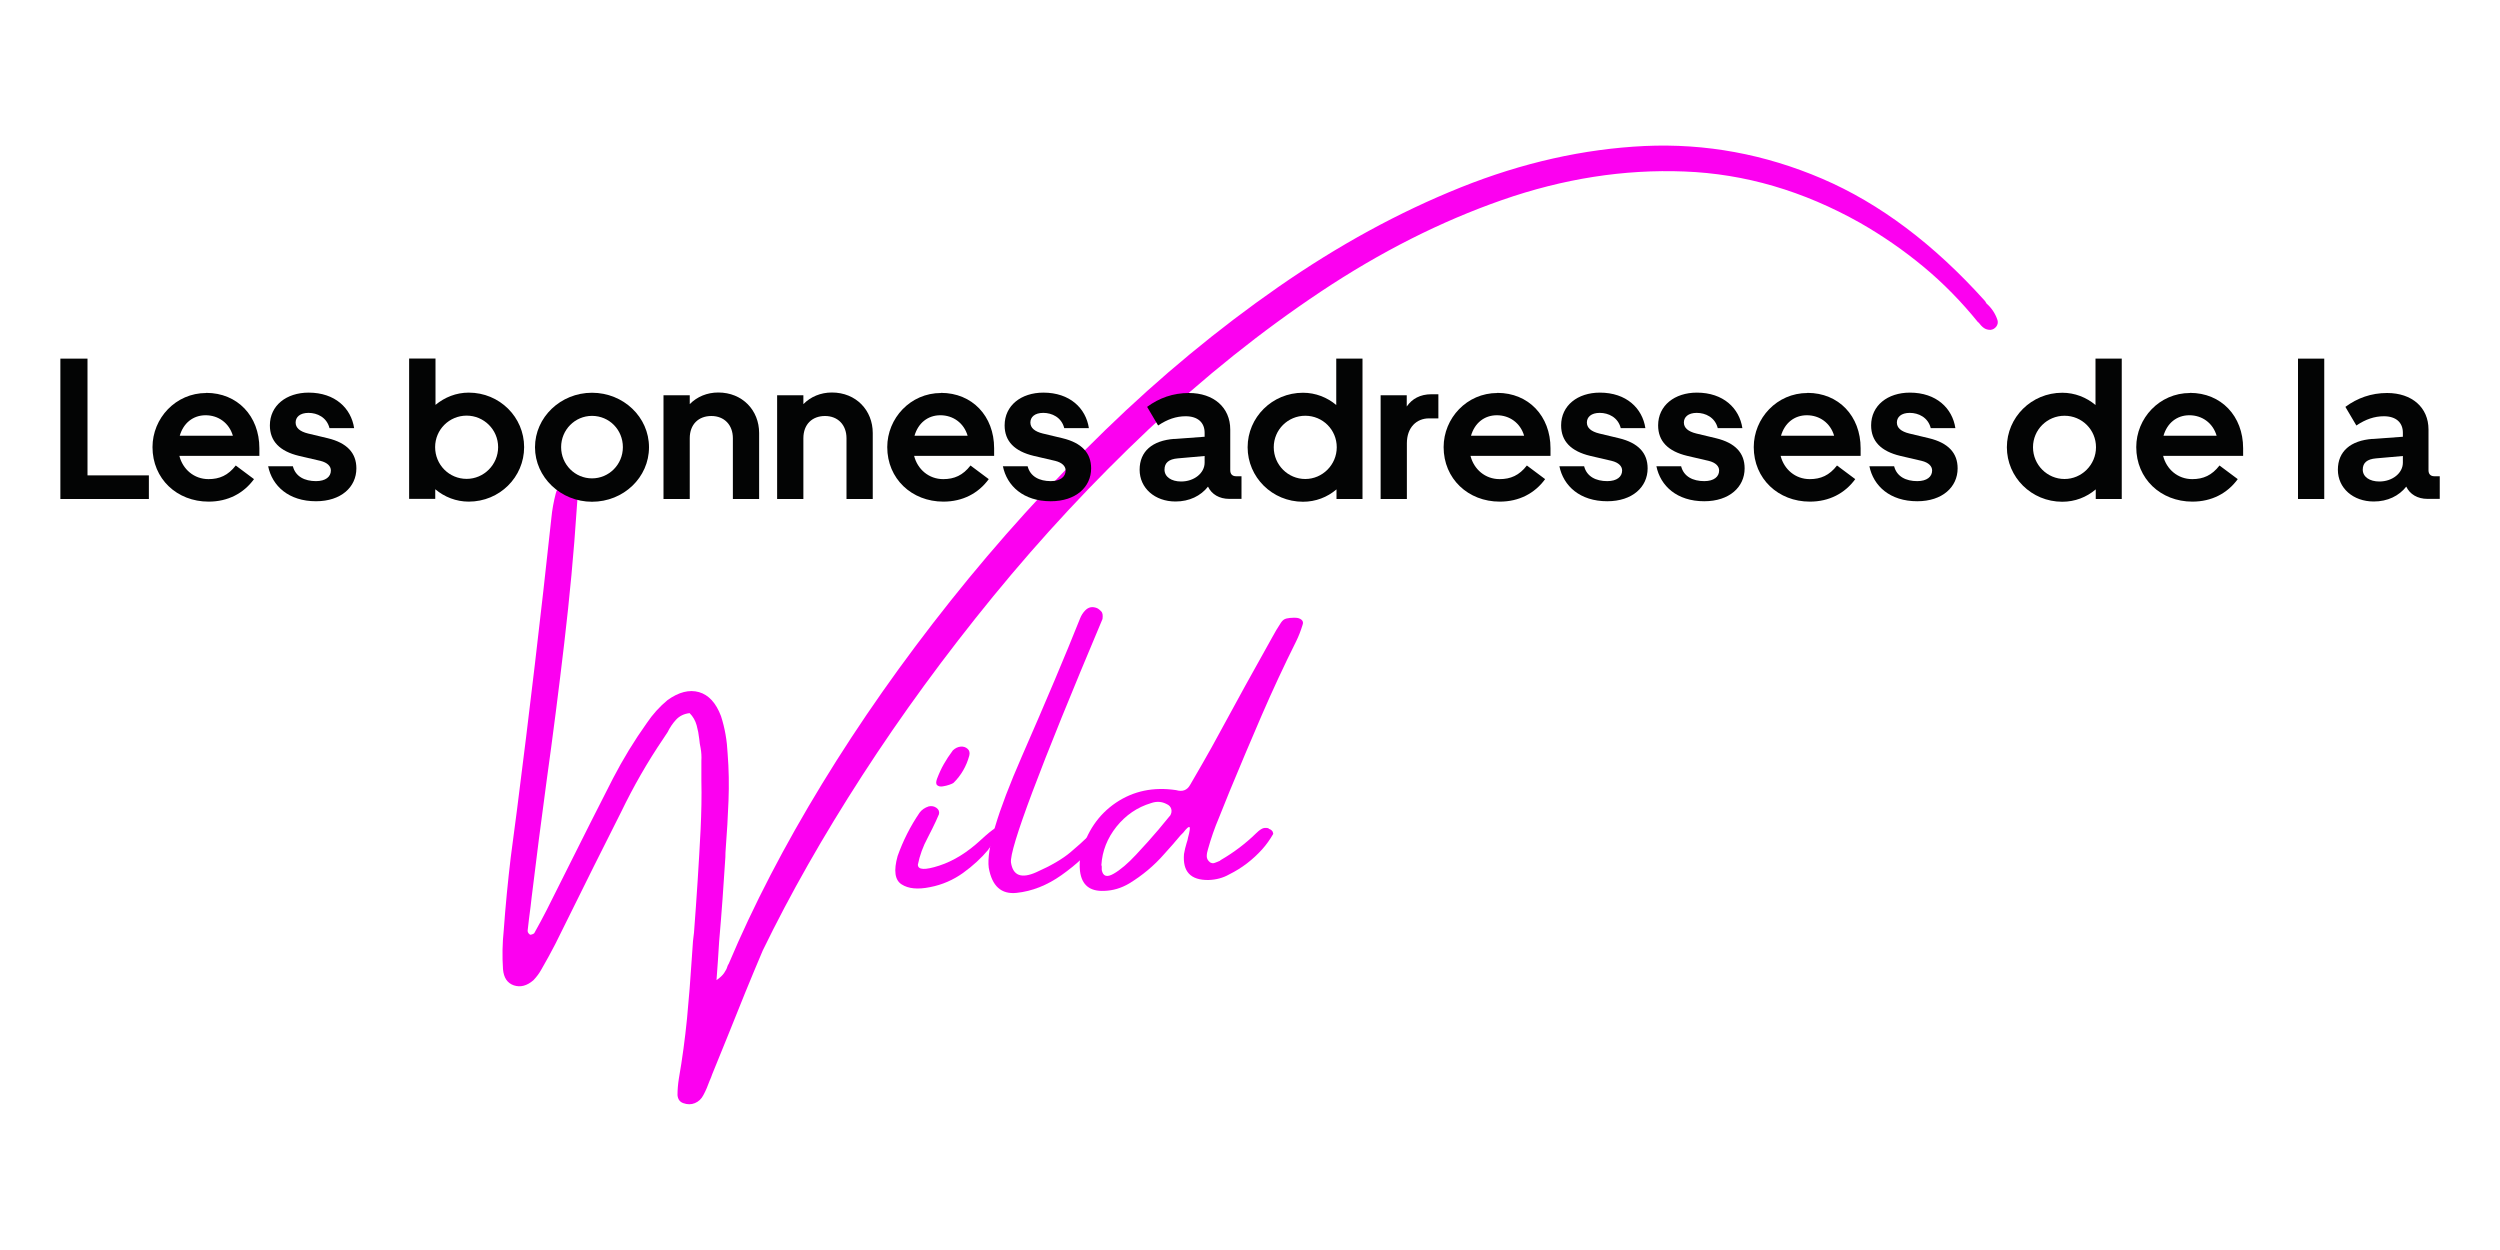
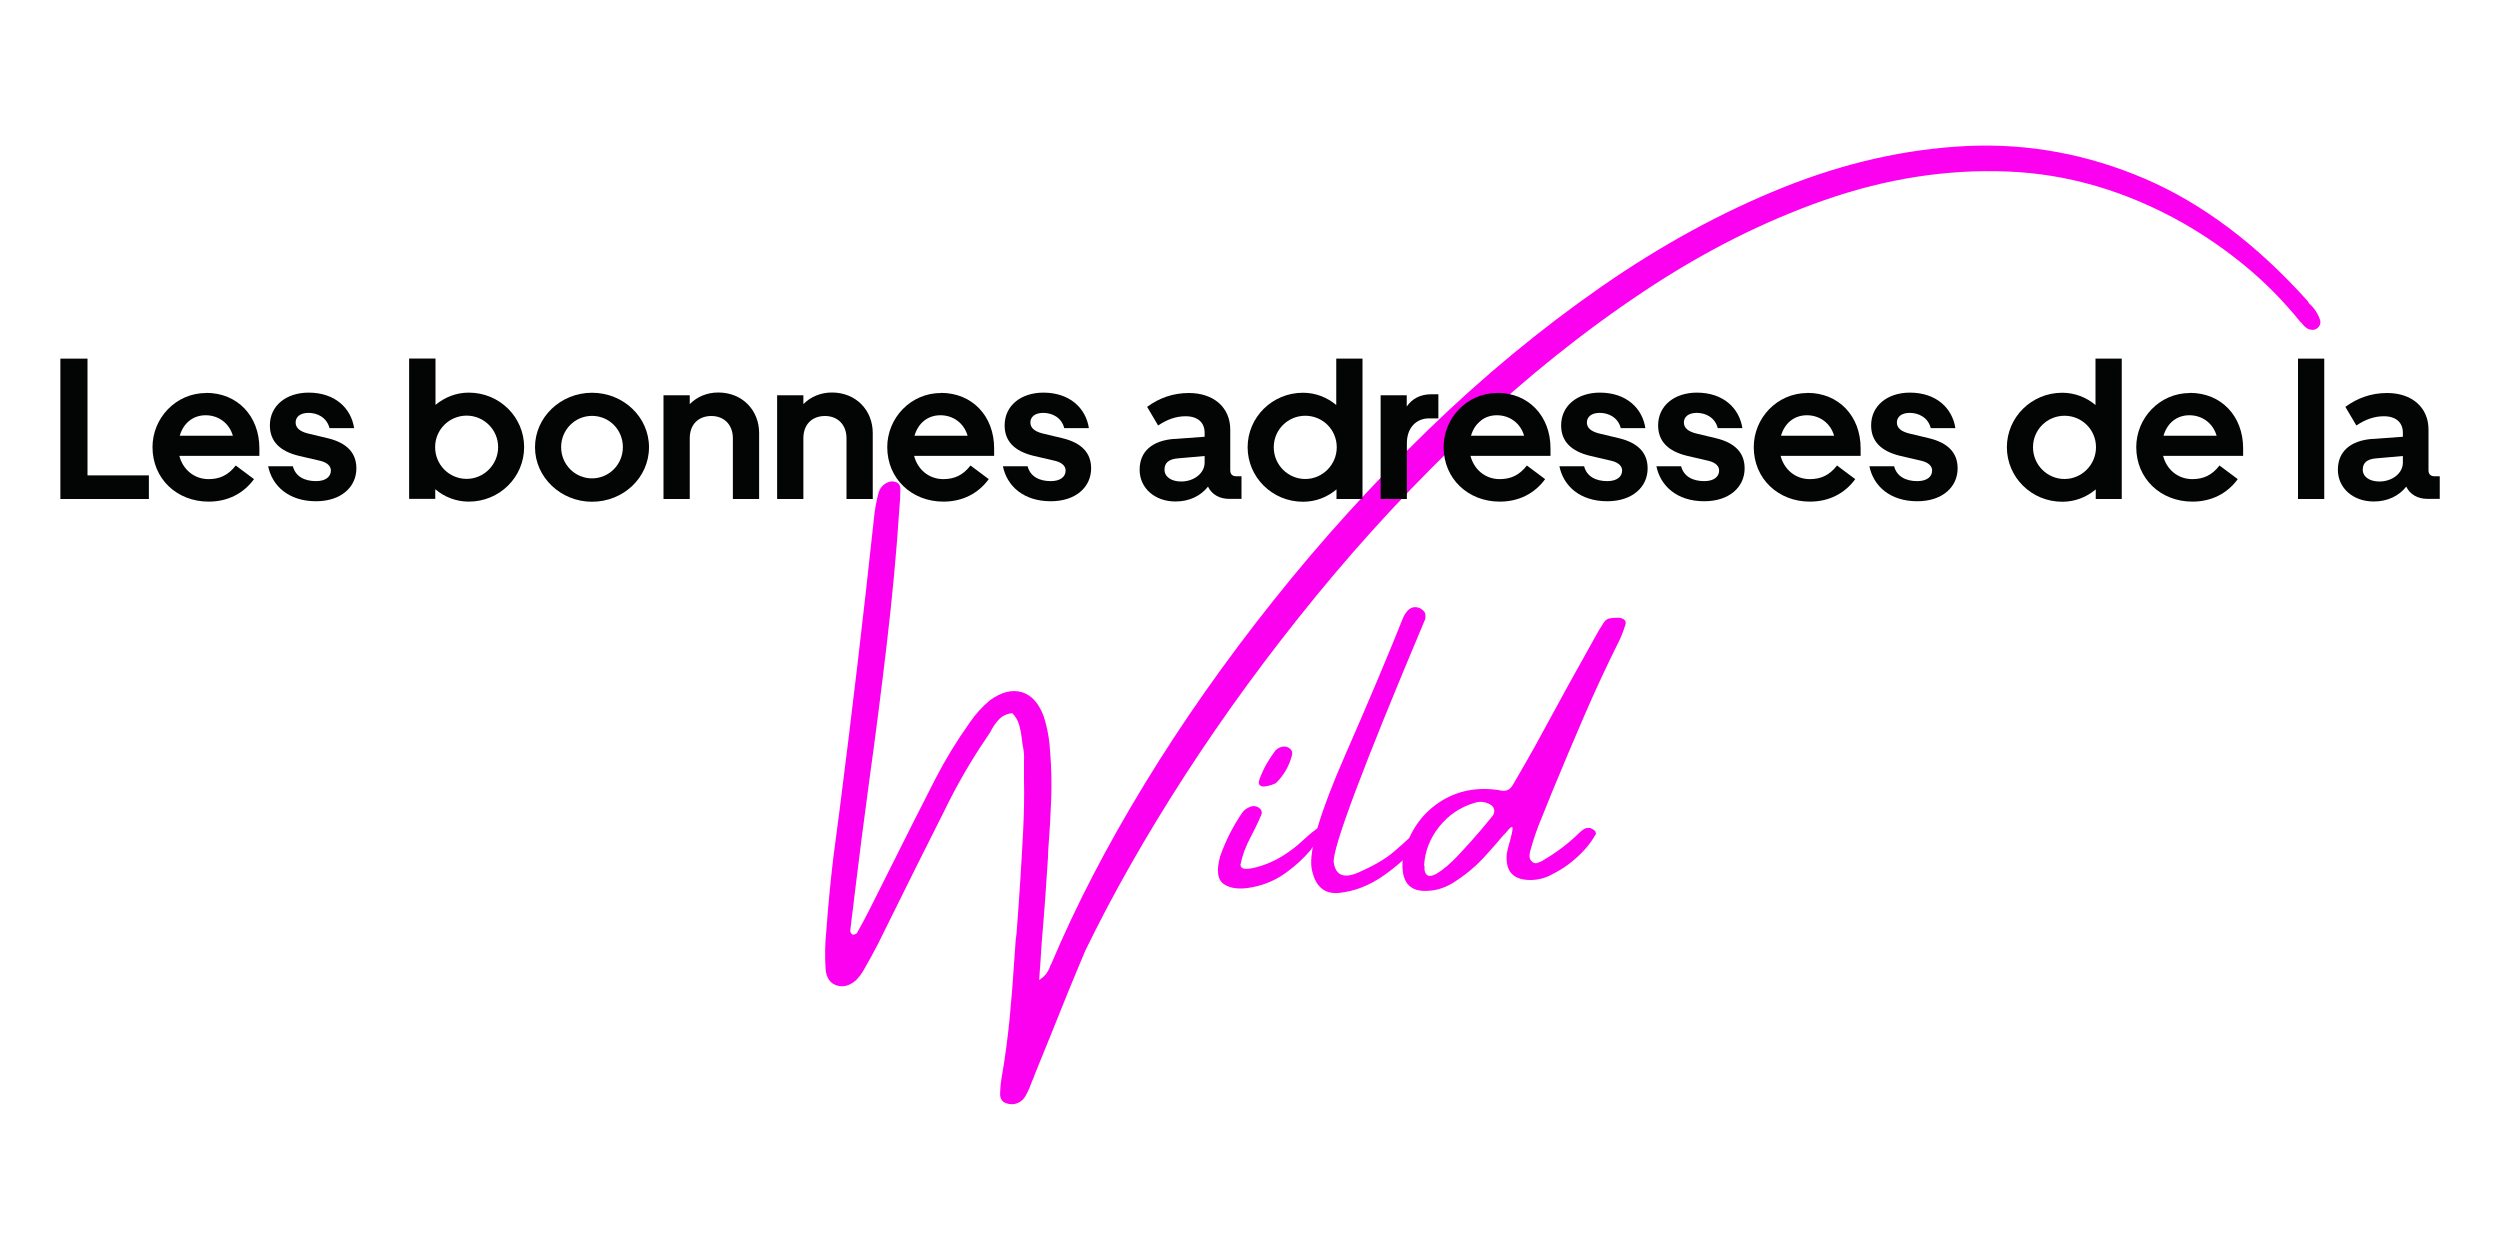
<svg xmlns="http://www.w3.org/2000/svg" id="Calque_1" data-name="Calque 1" version="1.1" viewBox="0 0 200 100">
  <defs>
    <style>
      .cls-1 {
        fill: #fc00f0;
      }

      .cls-1, .cls-2 {
        stroke-width: 0px;
      }

      .cls-2 {
        fill: #030404;
      }
    </style>
  </defs>
  <g>
-     <path class="cls-1" d="M158.26,25.8c-1.34-1.66-2.8-3.15-4.38-4.46-1.58-1.31-3.27-2.48-5.07-3.51-4.55-2.56-9.23-3.93-14.06-4.11-4.82-.19-9.68.57-14.58,2.28-4.9,1.71-9.73,4.15-14.49,7.32-4.76,3.17-9.36,6.85-13.78,11.02-4.42,4.17-8.56,8.62-12.43,13.35-3.87,4.73-7.36,9.51-10.49,14.35-3.13,4.84-5.78,9.51-7.96,14-.96,2.26-1.88,4.52-2.78,6.79-.42,1.03-.84,2.07-1.26,3.1-.06.18-.13.36-.21.53-.14.39-.3.78-.5,1.15-.16.31-.39.52-.68.64-.29.12-.6.12-.93,0-.28-.1-.43-.31-.46-.64,0-.45.04-.89.11-1.33.28-1.6.49-3.19.65-4.78.15-1.59.28-3.19.38-4.78.04-.47.07-.95.1-1.44.03-.21.06-.44.08-.67.21-2.76.39-5.52.53-8.29.06-1.31.09-2.61.06-3.9v-1.55c.02-.35,0-.69-.06-1.02-.05-.23-.09-.48-.11-.73-.04-.37-.11-.74-.21-1.1-.1-.36-.28-.69-.56-.97-.45.05-.81.23-1.08.52-.27.29-.5.63-.68,1-.12.18-.23.36-.35.53-1.27,1.87-2.39,3.83-3.37,5.86-.73,1.46-1.46,2.91-2.19,4.36-1.03,2.07-2.06,4.14-3.08,6.21-.35.68-.72,1.35-1.1,2.01-.18.33-.4.62-.65.88-.52.45-1.04.58-1.56.41-.52-.18-.81-.6-.87-1.29-.07-1.03-.05-2.08.06-3.13.14-1.95.33-3.89.56-5.83.17-1.27.34-2.53.5-3.8.99-7.75,1.91-15.53,2.75-23.34.06-.65.18-1.3.35-1.96.12-.47.41-.78.88-.94.21-.05.41-.03.6.06.19.1.28.26.28.5,0,.51-.03,1.04-.08,1.58-.23,3.51-.57,7.11-1,10.77-.43,3.67-.9,7.34-1.41,11.01-.43,3.16-.83,6.28-1.2,9.34-.02.23-.05.47-.08.7-.09.66-.17,1.32-.24,1.96,0,.07.02.14.07.2s.09.1.14.12c.05,0,.12-.02.2-.05s.13-.07.15-.13c.33-.59.65-1.18.96-1.79.59-1.17,1.17-2.34,1.76-3.51,1.17-2.34,2.35-4.69,3.55-7.03.8-1.54,1.7-3.02,2.7-4.42.47-.7,1.02-1.31,1.66-1.84.9-.65,1.75-.86,2.52-.64s1.36.86,1.76,1.92c.31.96.48,1.95.53,2.99.1,1.26.12,2.52.07,3.79-.05,1.27-.12,2.53-.22,3.8-.02.23-.03.47-.03.7-.14,2.23-.3,4.48-.5,6.77-.06,1.01-.13,2.03-.21,3.07.28-.19.48-.38.61-.57.13-.19.22-.36.26-.52.02-.07.06-.15.11-.22,1.96-4.65,4.45-9.45,7.47-14.4,3.02-4.95,6.45-9.83,10.28-14.64,3.83-4.81,7.95-9.36,12.37-13.65,4.42-4.29,9.03-8.1,13.83-11.44,4.8-3.34,9.67-6,14.61-7.98s9.85-3.08,14.72-3.31c4.87-.22,9.6.65,14.2,2.62,4.59,1.97,8.93,5.23,13.01,9.77.04.06.09.13.13.21.4.35.7.79.88,1.33.05.19.02.36-.1.52-.12.15-.27.24-.46.26-.21,0-.39-.05-.54-.16-.15-.11-.29-.26-.43-.45Z" />
-     <path class="cls-1" d="M79.07,67.97c-.57.68-1.24,1.3-2.02,1.86-.78.56-1.66.95-2.64,1.14-.98.2-1.74.13-2.28-.22-.54-.34-.65-1.1-.32-2.27.43-1.21,1.01-2.37,1.76-3.47.17-.23.42-.4.73-.5.23-.05.44-.01.62.12.18.13.24.3.2.5-.16.38-.34.77-.53,1.15-.19.38-.32.63-.38.75-.37.68-.63,1.4-.78,2.14,0,.43.57.45,1.71.08,1.14-.37,2.25-1.06,3.32-2.05,1.08-1,1.59-1.29,1.54-.88-.05.41-.36.95-.93,1.63ZM76.28,62.63c-.05.04-.16.09-.33.15-.17.06-.34.1-.53.13-.19.03-.33,0-.44-.09-.11-.09-.11-.26-.02-.51.17-.45.35-.84.54-1.17.19-.34.43-.71.73-1.11.19-.18.4-.28.62-.3.22-.02.41.04.56.18.15.13.19.32.13.55-.23.84-.65,1.57-1.26,2.17Z" />
-     <path class="cls-1" d="M86.87,67.09c.35-.35.64-.55.88-.59.23-.04.39,0,.46.11.07.12.02.28-.14.48-.94,1.13-1.99,2.1-3.15,2.92-1.16.82-2.36,1.29-3.59,1.42-1.23.13-1.97-.54-2.23-2.01-.19-1.46.69-4.43,2.65-8.91,1.96-4.48,3.51-8.16,4.65-11.02.1-.26.24-.48.43-.67.26-.26.56-.31.91-.18.12.05.23.14.35.26.12.12.15.32.11.62-5.04,11.95-7.47,18.44-7.32,19.49.16,1.04.83,1.3,2.02.77,1.19-.53,2.1-1.06,2.75-1.61.64-.55,1.05-.91,1.21-1.08Z" />
-     <path class="cls-1" d="M101.49,66.3c.22.06.35.19.37.41-.26.45-.55.86-.88,1.23-.76.84-1.63,1.51-2.64,2.01-.49.28-1.04.43-1.66.45-1.43.02-2.08-.67-1.96-2.08.05-.3.12-.59.21-.88.05-.14.09-.28.11-.42.14-.51.18-.8.12-.85-.06-.06-.23.09-.5.44-.07.06-.14.13-.21.21-.43.51-.86,1.01-1.31,1.5-.82.94-1.76,1.72-2.81,2.36-.63.37-1.29.57-2,.59-1.15.05-1.79-.47-1.93-1.58-.05-.45-.03-.89.06-1.33.47-1.81,1.41-3.19,2.81-4.14,1.41-.95,3.01-1.28,4.82-1.01.51.15.88.01,1.12-.42.1-.16.19-.32.29-.5.49-.84.97-1.68,1.44-2.52.88-1.62,1.77-3.25,2.67-4.89.72-1.29,1.45-2.59,2.17-3.9.21-.4.45-.79.7-1.17.12-.18.26-.29.44-.33.18-.04.36-.06.55-.06h.14c.21,0,.38.05.51.16.13.11.15.25.08.43-.14.45-.3.87-.5,1.28-.98,1.96-1.9,3.94-2.77,5.95-.87,2.01-1.72,4.03-2.56,6.06-.28.7-.56,1.41-.85,2.11-.35.82-.64,1.66-.88,2.52-.06.19-.1.38-.1.57s.09.35.27.49c.12.07.24.09.37.04.13-.05.27-.1.42-.17.02-.03.05-.06.1-.08,1.01-.59,1.94-1.29,2.78-2.11.14-.14.28-.26.44-.35.15-.1.34-.11.57-.06ZM93.6,65.27c.12-.19.15-.38.1-.55s-.17-.31-.36-.39c-.39-.21-.81-.24-1.26-.08-1.1.33-2.02.96-2.76,1.88-.74.93-1.14,1.95-1.21,3.07.02.05.03.09.03.11v.29c.1.51.41.61.95.3.54-.31,1.14-.82,1.8-1.53s1.26-1.37,1.79-2c.53-.63.83-1,.9-1.09Z" />
+     <path class="cls-1" d="M184.07,25.8c-1.34-1.66-2.8-3.15-4.38-4.46-1.58-1.31-3.27-2.48-5.07-3.51-4.55-2.56-9.23-3.93-14.06-4.11-4.82-.19-9.68.57-14.58,2.28-4.9,1.71-9.73,4.15-14.49,7.32-4.76,3.17-9.36,6.85-13.78,11.02-4.42,4.17-8.56,8.62-12.43,13.35-3.87,4.73-7.36,9.51-10.49,14.35-3.13,4.84-5.78,9.51-7.96,14-.96,2.26-1.88,4.52-2.78,6.79-.42,1.03-.84,2.07-1.26,3.1-.06.18-.13.36-.21.53-.14.39-.3.78-.5,1.15-.16.31-.39.52-.68.64-.29.12-.6.12-.93,0-.28-.1-.43-.31-.46-.64,0-.45.04-.89.11-1.33.28-1.6.49-3.19.65-4.78.15-1.59.28-3.19.38-4.78.04-.47.07-.95.1-1.44.03-.21.06-.44.08-.67.21-2.76.39-5.52.53-8.29.06-1.31.09-2.61.06-3.9v-1.55c.02-.35,0-.69-.06-1.02-.05-.23-.09-.48-.11-.73-.04-.37-.11-.74-.21-1.1-.1-.36-.28-.69-.56-.97-.45.05-.81.23-1.08.52-.27.29-.5.63-.68,1-.12.18-.23.36-.35.53-1.27,1.87-2.39,3.83-3.37,5.86-.73,1.46-1.46,2.91-2.19,4.36-1.03,2.07-2.06,4.14-3.08,6.21-.35.68-.72,1.35-1.1,2.01-.18.33-.4.62-.65.88-.52.45-1.04.58-1.56.41-.52-.18-.81-.6-.87-1.29-.07-1.03-.05-2.08.06-3.13.14-1.95.33-3.89.56-5.83.17-1.27.34-2.53.5-3.8.99-7.75,1.91-15.53,2.75-23.34.06-.65.18-1.3.35-1.96.12-.47.41-.78.88-.94.21-.05.41-.03.6.06.19.1.28.26.28.5,0,.51-.03,1.04-.08,1.58-.23,3.51-.57,7.11-1,10.77-.43,3.67-.9,7.34-1.41,11.01-.43,3.16-.83,6.28-1.2,9.34-.02.23-.05.47-.08.7-.09.66-.17,1.32-.24,1.96,0,.07.02.14.07.2s.09.1.14.12c.05,0,.12-.02.2-.05s.13-.07.15-.13c.33-.59.65-1.18.96-1.79.59-1.17,1.17-2.34,1.76-3.51,1.17-2.34,2.35-4.69,3.55-7.03.8-1.54,1.7-3.02,2.7-4.42.47-.7,1.02-1.31,1.66-1.84.9-.65,1.75-.86,2.52-.64s1.36.86,1.76,1.92c.31.96.48,1.95.53,2.99.1,1.26.12,2.52.07,3.79-.05,1.27-.12,2.53-.22,3.8-.02.23-.03.47-.03.7-.14,2.23-.3,4.48-.5,6.77-.06,1.01-.13,2.03-.21,3.07.28-.19.48-.38.61-.57.13-.19.22-.36.26-.52.02-.07.06-.15.11-.22,1.96-4.65,4.45-9.45,7.47-14.4,3.02-4.95,6.45-9.83,10.28-14.64,3.83-4.81,7.95-9.36,12.37-13.65,4.42-4.29,9.03-8.1,13.83-11.44,4.8-3.34,9.67-6,14.61-7.98s9.85-3.08,14.72-3.31c4.87-.22,9.6.65,14.2,2.62,4.59,1.97,8.93,5.23,13.01,9.77.04.06.09.13.13.21.4.35.7.79.88,1.33.05.19.02.36-.1.52-.12.15-.27.24-.46.26-.21,0-.39-.05-.54-.16-.15-.11-.29-.26-.43-.45Z" />
+     <path class="cls-1" d="M104.88,67.97c-.57.68-1.24,1.3-2.02,1.86-.78.56-1.66.95-2.64,1.14-.98.2-1.74.13-2.28-.22-.54-.34-.65-1.1-.32-2.27.43-1.21,1.01-2.37,1.76-3.47.17-.23.42-.4.73-.5.23-.05.44-.01.62.12.18.13.24.3.2.5-.16.38-.34.77-.53,1.15-.19.38-.32.63-.38.75-.37.68-.63,1.4-.78,2.14,0,.43.57.45,1.71.08,1.14-.37,2.25-1.06,3.32-2.05,1.08-1,1.59-1.29,1.54-.88-.05.41-.36.95-.93,1.63ZM102.09,62.63c-.05.04-.16.09-.33.15-.17.06-.34.1-.53.13-.19.03-.33,0-.44-.09-.11-.09-.11-.26-.02-.51.17-.45.35-.84.54-1.17.19-.34.43-.71.73-1.11.19-.18.4-.28.62-.3.22-.02.41.04.56.18.15.13.19.32.13.55-.23.84-.65,1.57-1.26,2.17Z" />
+     <path class="cls-1" d="M112.69,67.09c.35-.35.64-.55.88-.59.23-.04.39,0,.46.11.07.12.02.28-.14.48-.94,1.13-1.99,2.1-3.15,2.92-1.16.82-2.36,1.29-3.59,1.42-1.23.13-1.97-.54-2.23-2.01-.19-1.46.69-4.43,2.65-8.91,1.96-4.48,3.51-8.16,4.65-11.02.1-.26.24-.48.43-.67.26-.26.56-.31.91-.18.12.05.23.14.35.26.12.12.15.32.11.62-5.04,11.95-7.47,18.44-7.32,19.49.16,1.04.83,1.3,2.02.77,1.19-.53,2.1-1.06,2.75-1.61.64-.55,1.05-.91,1.21-1.08Z" />
+     <path class="cls-1" d="M127.31,66.3c.22.06.35.19.37.41-.26.45-.55.86-.88,1.23-.76.84-1.63,1.51-2.64,2.01-.49.28-1.04.43-1.66.45-1.43.02-2.08-.67-1.96-2.08.05-.3.12-.59.21-.88.05-.14.09-.28.11-.42.14-.51.18-.8.12-.85-.06-.06-.23.09-.5.44-.07.06-.14.13-.21.21-.43.51-.86,1.01-1.31,1.5-.82.94-1.76,1.72-2.81,2.36-.63.37-1.29.57-2,.59-1.15.05-1.79-.47-1.93-1.58-.05-.45-.03-.89.06-1.33.47-1.81,1.41-3.19,2.81-4.14,1.41-.95,3.01-1.28,4.82-1.01.51.15.88.01,1.12-.42.1-.16.19-.32.29-.5.49-.84.97-1.68,1.44-2.52.88-1.62,1.77-3.25,2.67-4.89.72-1.29,1.45-2.59,2.17-3.9.21-.4.45-.79.7-1.17.12-.18.26-.29.44-.33.18-.04.36-.06.55-.06h.14c.21,0,.38.05.51.16.13.11.15.25.08.43-.14.45-.3.87-.5,1.28-.98,1.96-1.9,3.94-2.77,5.95-.87,2.01-1.72,4.03-2.56,6.06-.28.7-.56,1.41-.85,2.11-.35.82-.64,1.66-.88,2.52-.06.19-.1.38-.1.57s.09.35.27.49c.12.07.24.09.37.04.13-.05.27-.1.42-.17.02-.03.05-.06.1-.08,1.01-.59,1.94-1.29,2.78-2.11.14-.14.28-.26.44-.35.15-.1.34-.11.57-.06ZM119.42,65.27c.12-.19.15-.38.1-.55s-.17-.31-.36-.39c-.39-.21-.81-.24-1.26-.08-1.1.33-2.02.96-2.76,1.88-.74.93-1.14,1.95-1.21,3.07.02.05.03.09.03.11v.29c.1.51.41.61.95.3.54-.31,1.14-.82,1.8-1.53s1.26-1.37,1.79-2c.53-.63.83-1,.9-1.09Z" />
  </g>
  <g>
    <path class="cls-2" d="M11.91,39.92h-7.08v-11.23h2.17v9.34h4.91v1.89Z" />
    <path class="cls-2" d="M16.5,31.43c2.49,0,4.25,1.85,4.25,4.43v.61h-6.4c.27,1.07,1.17,1.86,2.33,1.86.88,0,1.57-.3,2.18-1.09l1.46,1.09c-.83,1.14-2.09,1.8-3.63,1.8-2.54,0-4.49-1.83-4.49-4.36,0-2.31,1.85-4.33,4.3-4.33ZM14.38,34.86h4.25c-.3-1.03-1.17-1.64-2.18-1.64s-1.78.63-2.07,1.64Z" />
    <path class="cls-2" d="M21.44,37.3h1.99c.21.83.95,1.19,1.85,1.19.77,0,1.19-.35,1.19-.85,0-.34-.27-.63-.83-.77l-1.72-.4c-1.54-.37-2.33-1.17-2.33-2.44,0-1.59,1.32-2.62,3.1-2.62,2.12,0,3.4,1.25,3.64,2.84h-1.97c-.22-.87-.99-1.22-1.68-1.22s-1.03.34-1.03.77.34.72.99.88l1.59.38c1.52.37,2.28,1.17,2.28,2.41,0,1.49-1.22,2.63-3.23,2.63-2.18,0-3.51-1.22-3.83-2.81Z" />
    <path class="cls-2" d="M32.74,28.68h2.1v3.71c.74-.61,1.65-.98,2.66-.98,2.47,0,4.43,1.96,4.43,4.36s-1.96,4.36-4.43,4.36c-1.01,0-1.94-.37-2.68-.99v.77h-2.09v-11.23ZM37.33,38.31c1.38,0,2.52-1.14,2.52-2.54s-1.14-2.52-2.52-2.52-2.52,1.11-2.52,2.52,1.12,2.54,2.52,2.54Z" />
    <path class="cls-2" d="M47.36,40.14c-2.5,0-4.56-1.96-4.56-4.36s2.05-4.36,4.56-4.36,4.56,1.94,4.56,4.36-2.04,4.36-4.56,4.36ZM47.36,33.27c-1.36,0-2.47,1.11-2.47,2.5s1.11,2.5,2.47,2.5,2.47-1.11,2.47-2.5-1.09-2.5-2.47-2.5Z" />
    <path class="cls-2" d="M60.73,39.92h-2.1v-4.86c0-1.07-.69-1.78-1.72-1.78s-1.73.67-1.73,1.78v4.86h-2.1v-8.3h2.1v.71c.58-.59,1.38-.93,2.28-.93,1.94,0,3.27,1.43,3.27,3.24v5.28Z" />
    <path class="cls-2" d="M69.82,39.92h-2.1v-4.86c0-1.07-.69-1.78-1.72-1.78s-1.73.67-1.73,1.78v4.86h-2.1v-8.3h2.1v.71c.58-.59,1.38-.93,2.28-.93,1.94,0,3.27,1.43,3.27,3.24v5.28Z" />
    <path class="cls-2" d="M75.28,31.43c2.49,0,4.25,1.85,4.25,4.43v.61h-6.4c.27,1.07,1.17,1.86,2.33,1.86.88,0,1.57-.3,2.18-1.09l1.46,1.09c-.83,1.14-2.09,1.8-3.63,1.8-2.53,0-4.49-1.83-4.49-4.36,0-2.31,1.85-4.33,4.3-4.33ZM73.16,34.86h4.25c-.3-1.03-1.17-1.64-2.18-1.64s-1.78.63-2.07,1.64Z" />
    <path class="cls-2" d="M80.22,37.3h1.99c.21.83.95,1.19,1.85,1.19.77,0,1.19-.35,1.19-.85,0-.34-.27-.63-.83-.77l-1.72-.4c-1.54-.37-2.33-1.17-2.33-2.44,0-1.59,1.32-2.62,3.1-2.62,2.12,0,3.4,1.25,3.64,2.84h-1.97c-.22-.87-.99-1.22-1.68-1.22s-1.03.34-1.03.77.34.72.99.88l1.59.38c1.52.37,2.28,1.17,2.28,2.41,0,1.49-1.22,2.63-3.23,2.63-2.18,0-3.51-1.22-3.83-2.81Z" />
    <path class="cls-2" d="M93.93,35.12l2.44-.18v-.32c0-.82-.55-1.32-1.52-1.32-.75,0-1.46.24-2.2.74l-.88-1.49c.96-.71,2.07-1.11,3.34-1.11,1.99,0,3.31,1.16,3.31,2.92v3.26c0,.3.16.48.47.48h.43v1.81h-.98c-.8,0-1.41-.37-1.7-.98-.58.74-1.49,1.19-2.6,1.19-1.65,0-2.87-1.07-2.87-2.54s1.01-2.34,2.78-2.47ZM94.49,38.52c1.04,0,1.88-.67,1.88-1.51v-.53l-2.15.19c-.71.06-1.06.35-1.06.9,0,.58.55.95,1.33.95Z" />
    <path class="cls-2" d="M106.92,39.92v-.77c-.74.63-1.67.99-2.68.99-2.47,0-4.43-1.97-4.43-4.36s1.96-4.36,4.43-4.36c1.01,0,1.93.37,2.66.98v-3.71h2.1v11.23h-2.09ZM104.42,33.26c-1.38,0-2.52,1.11-2.52,2.52s1.14,2.54,2.52,2.54,2.52-1.14,2.52-2.54-1.12-2.52-2.52-2.52Z" />
    <path class="cls-2" d="M114.32,33.47c-.99,0-1.77.72-1.77,1.99v4.46h-2.1v-8.3h2.09v.9c.42-.61,1.07-.98,1.97-.98h.56v1.93h-.75Z" />
    <path class="cls-2" d="M119.79,31.43c2.49,0,4.25,1.85,4.25,4.43v.61h-6.4c.27,1.07,1.17,1.86,2.33,1.86.88,0,1.57-.3,2.18-1.09l1.46,1.09c-.83,1.14-2.09,1.8-3.63,1.8-2.53,0-4.49-1.83-4.49-4.36,0-2.31,1.85-4.33,4.3-4.33ZM117.68,34.86h4.25c-.3-1.03-1.17-1.64-2.18-1.64s-1.78.63-2.07,1.64Z" />
    <path class="cls-2" d="M124.74,37.3h1.99c.21.83.95,1.19,1.85,1.19.77,0,1.19-.35,1.19-.85,0-.34-.27-.63-.83-.77l-1.72-.4c-1.54-.37-2.33-1.17-2.33-2.44,0-1.59,1.32-2.62,3.1-2.62,2.12,0,3.4,1.25,3.64,2.84h-1.97c-.22-.87-.99-1.22-1.68-1.22s-1.03.34-1.03.77.34.72.99.88l1.59.38c1.52.37,2.28,1.17,2.28,2.41,0,1.49-1.22,2.63-3.23,2.63-2.18,0-3.51-1.22-3.83-2.81Z" />
    <path class="cls-2" d="M132.5,37.3h1.99c.21.83.95,1.19,1.85,1.19.77,0,1.19-.35,1.19-.85,0-.34-.27-.63-.83-.77l-1.72-.4c-1.54-.37-2.33-1.17-2.33-2.44,0-1.59,1.32-2.62,3.1-2.62,2.12,0,3.4,1.25,3.64,2.84h-1.97c-.22-.87-.99-1.22-1.68-1.22s-1.03.34-1.03.77.34.72.99.88l1.59.38c1.52.37,2.28,1.17,2.28,2.41,0,1.49-1.22,2.63-3.23,2.63-2.18,0-3.51-1.22-3.83-2.81Z" />
    <path class="cls-2" d="M144.6,31.43c2.49,0,4.25,1.85,4.25,4.43v.61h-6.4c.27,1.07,1.17,1.86,2.33,1.86.88,0,1.57-.3,2.18-1.09l1.46,1.09c-.83,1.14-2.09,1.8-3.63,1.8-2.53,0-4.49-1.83-4.49-4.36,0-2.31,1.85-4.33,4.3-4.33ZM142.48,34.86h4.25c-.3-1.03-1.17-1.64-2.18-1.64s-1.78.63-2.07,1.64Z" />
    <path class="cls-2" d="M149.54,37.3h1.99c.21.83.95,1.19,1.85,1.19.77,0,1.19-.35,1.19-.85,0-.34-.27-.63-.83-.77l-1.72-.4c-1.54-.37-2.33-1.17-2.33-2.44,0-1.59,1.32-2.62,3.1-2.62,2.12,0,3.4,1.25,3.64,2.84h-1.97c-.22-.87-.99-1.22-1.68-1.22s-1.03.34-1.03.77.34.72.99.88l1.59.38c1.52.37,2.28,1.17,2.28,2.41,0,1.49-1.22,2.63-3.23,2.63-2.18,0-3.51-1.22-3.83-2.81Z" />
    <path class="cls-2" d="M167.66,39.92v-.77c-.74.63-1.67.99-2.68.99-2.47,0-4.43-1.97-4.43-4.36s1.96-4.36,4.43-4.36c1.01,0,1.93.37,2.66.98v-3.71h2.1v11.23h-2.09ZM165.16,33.26c-1.38,0-2.52,1.11-2.52,2.52s1.14,2.54,2.52,2.54,2.52-1.14,2.52-2.54-1.12-2.52-2.52-2.52Z" />
    <path class="cls-2" d="M175.2,31.43c2.49,0,4.25,1.85,4.25,4.43v.61h-6.4c.27,1.07,1.17,1.86,2.33,1.86.88,0,1.57-.3,2.18-1.09l1.46,1.09c-.83,1.14-2.09,1.8-3.63,1.8-2.53,0-4.49-1.83-4.49-4.36,0-2.31,1.85-4.33,4.3-4.33ZM173.08,34.86h4.25c-.3-1.03-1.17-1.64-2.18-1.64s-1.78.63-2.07,1.64Z" />
    <path class="cls-2" d="M183.84,39.92v-11.23h2.1v11.23h-2.1Z" />
    <path class="cls-2" d="M189.79,35.12l2.44-.18v-.32c0-.82-.55-1.32-1.52-1.32-.75,0-1.46.24-2.2.74l-.88-1.49c.96-.71,2.07-1.11,3.34-1.11,1.99,0,3.31,1.16,3.31,2.92v3.26c0,.3.16.48.47.48h.43v1.81h-.98c-.8,0-1.41-.37-1.7-.98-.58.74-1.49,1.19-2.6,1.19-1.65,0-2.87-1.07-2.87-2.54s1.01-2.34,2.78-2.47ZM190.35,38.52c1.04,0,1.88-.67,1.88-1.51v-.53l-2.15.19c-.71.06-1.06.35-1.06.9,0,.58.55.95,1.33.95Z" />
  </g>
</svg>
